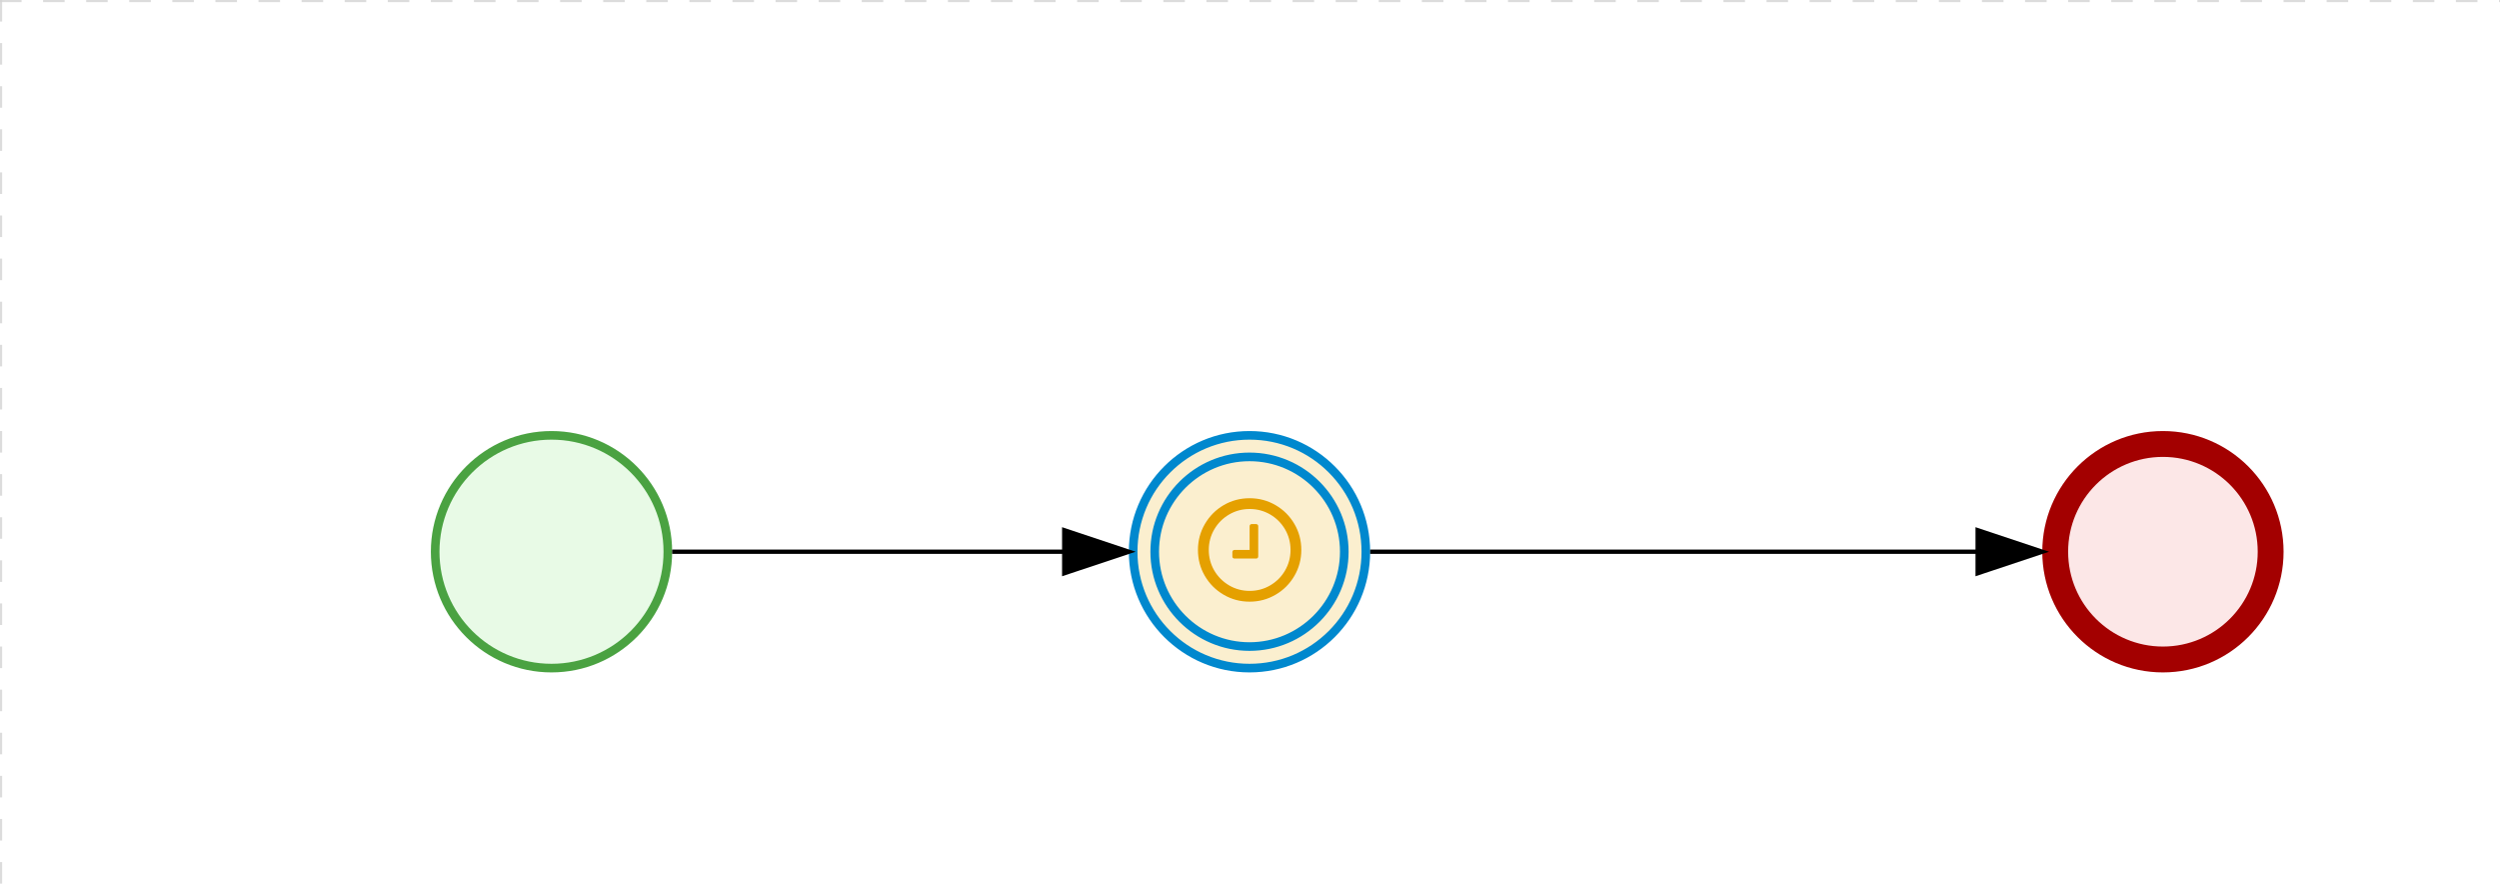
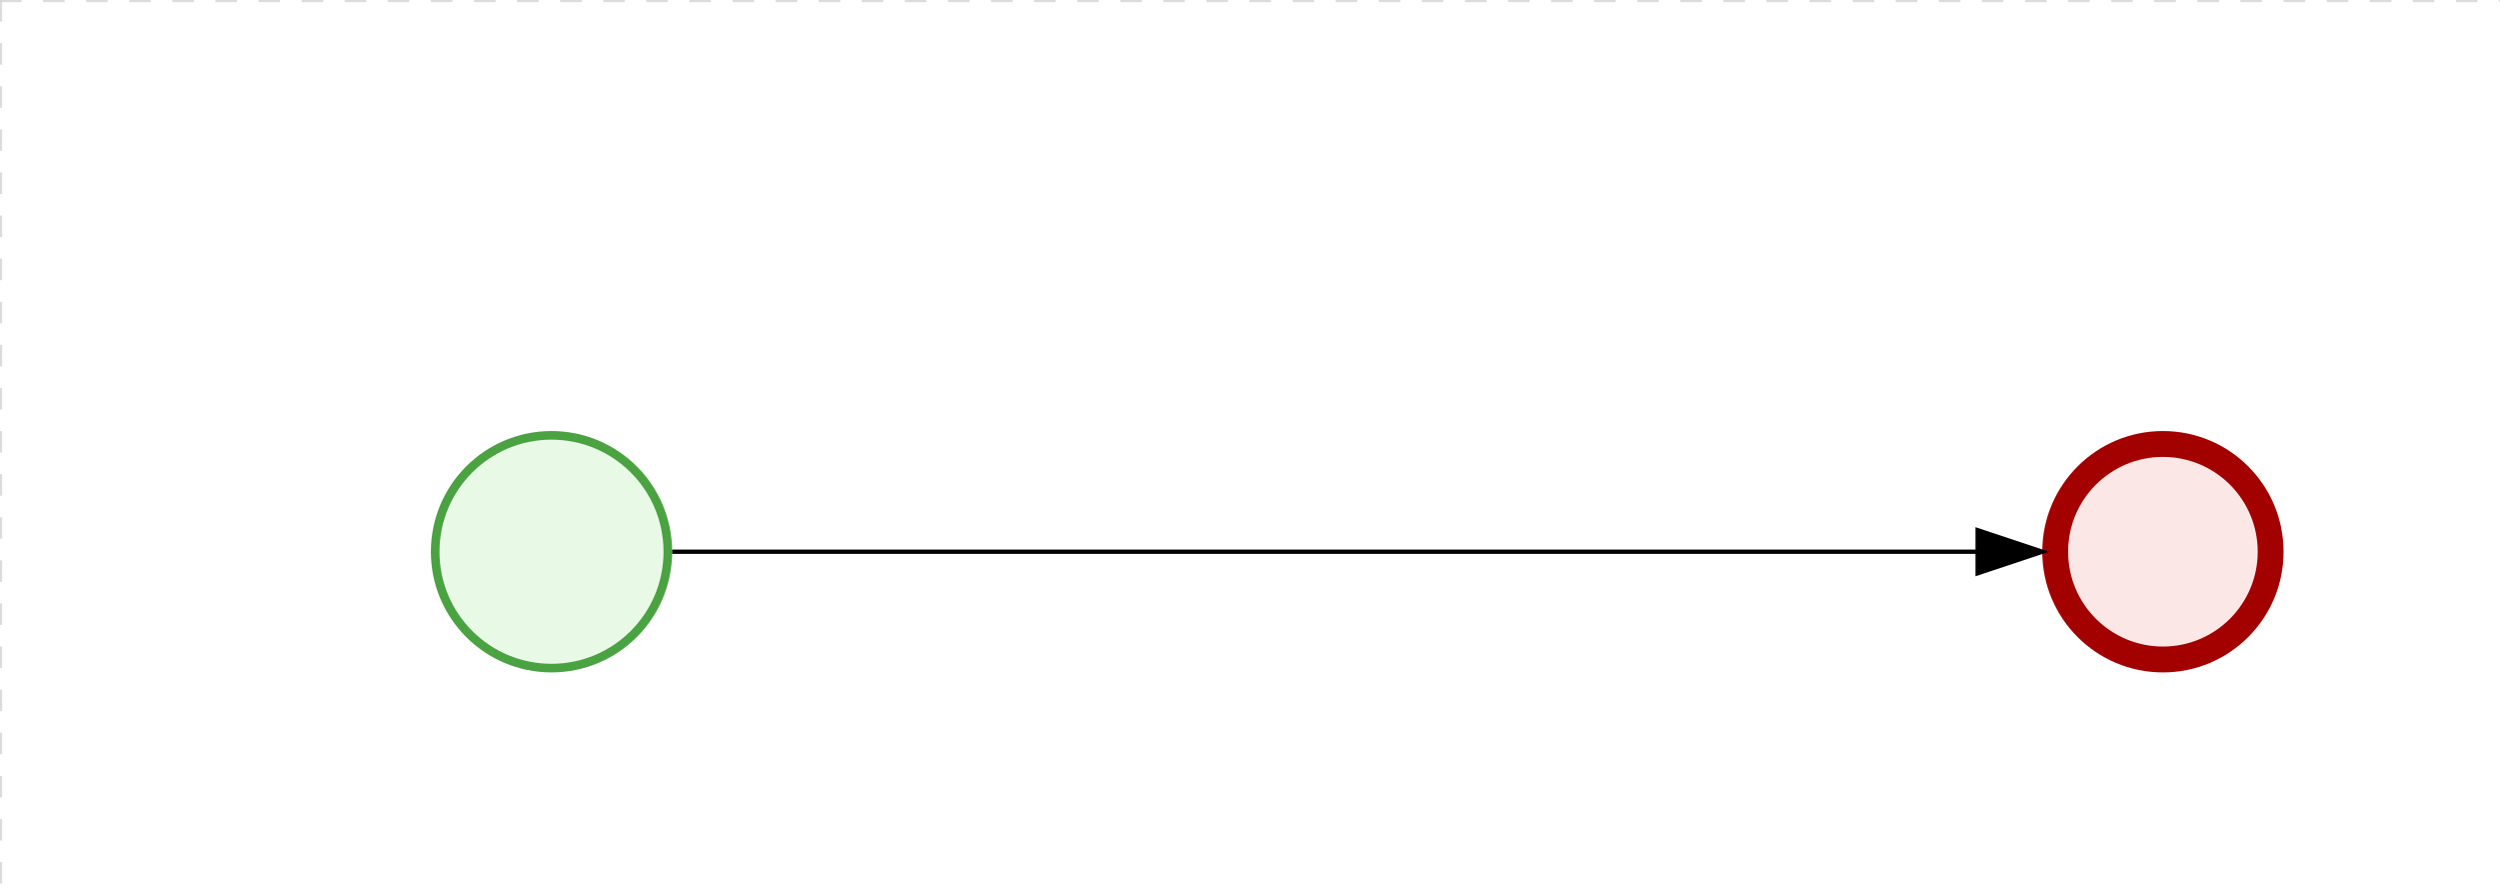
<svg xmlns="http://www.w3.org/2000/svg" version="1.1" width="580" height="206" viewBox="0 0 580 206">
  <defs />
  <g transform="matrix(1,0,0,1,0,0)">
    <g>
      <g>
        <g>
          <path fill="none" stroke="#d3d3d3" paint-order="fill stroke markers" d=" M 0 0 L 1200 0" stroke-miterlimit="10" stroke-opacity="0.8" stroke-dasharray="5" />
        </g>
        <g>
          <path fill="none" stroke="#d3d3d3" paint-order="fill stroke markers" d=" M 0 0 L 0 800" stroke-miterlimit="10" stroke-opacity="0.8" stroke-dasharray="5" />
        </g>
      </g>
      <g id="_7335691F-AD98-4C14-A929-2A382D41CD67" bpmn2nodeid="_7335691F-AD98-4C14-A929-2A382D41CD67" transform="matrix(1,0,0,1,100,100)">
        <g>
          <path fill="none" stroke="none" />
        </g>
        <g transform="matrix(0.125,0,0,0.125,0,0)">
          <g transform="matrix(1,0,0,1,0,0)">
            <path fill="#e8fae6" stroke="none" id="_7335691F-AD98-4C14-A929-2A382D41CD67?shapeType=BACKGROUND" paint-order="stroke fill markers" d=" M 0 0 M 444 224 C 444 263.9 434.2 300.8 414.4 334.5 C 394.7 368.2 368 394.9 334.4 414.5 C 300.8 434.1 263.9 444 224 444 C 184.1 444 147.2 434.2 113.5 414.4 C 79.8 394.7 53.1 368 33.5 334.4 C 13.9 300.8 4 263.9 4 224 C 4 184.1 13.8 147.2 33.6 113.5 C 53.4 79.8 80.1 53.1 113.6 33.5 C 147.1 13.9 184.1 4 224 4 C 263.9 4 300.8 13.8 334.5 33.6 C 368.2 53.4 394.9 80.1 414.5 113.6 C 434.1 147.1 444 184.1 444 224 Z" />
          </g>
          <g>
            <g transform="matrix(1,0,0,1,0,0)">
              <g transform="matrix(1,0,0,1,0,0)">
                <path fill="#4aa241" stroke="none" id="_7335691F-AD98-4C14-A929-2A382D41CD67?shapeType=BORDER&amp;renderType=FILL" paint-order="stroke fill markers" d=" M 0 0 M 224 0 C 100.3 0 0 100.3 0 224 C 0 347.7 100.3 448 224 448 C 347.7 448 448 347.7 448 224 C 448 100.3 347.7 0 224 0 Z M 0 0 M 224 432 C 109.1 432 16 338.9 16 224 C 16 109.1 109.1 16 224 16 C 338.9 16 432 109.1 432 224 C 432 338.9 338.9 432 224 432 Z" />
              </g>
            </g>
          </g>
        </g>
        <g transform="matrix(1,0,0,1,0,56)">
          <g />
          <g>
            <path fill="none" stroke="black" id="_7335691F-AD98-4C14-A929-2A382D41CD67undefined" paint-order="fill stroke markers" d=" M 0 0 L 0 0" stroke-miterlimit="10" stroke-opacity="0.1" stroke-dasharray="" />
          </g>
        </g>
      </g>
-       <g id="_182EB905-3E8B-4248-8E25-1AD502D3F4B3" bpmn2nodeid="_182EB905-3E8B-4248-8E25-1AD502D3F4B3" transform="matrix(1,0,0,1,262,100)">
-         <g>
-           <path fill="none" stroke="none" />
-         </g>
-         <g transform="matrix(0.125,0,0,0.125,0,0)">
-           <g transform="matrix(1,0,0,1,0,0)">
-             <path fill="#fbefcf" stroke="none" id="_182EB905-3E8B-4248-8E25-1AD502D3F4B3?shapeType=BACKGROUND" paint-order="stroke fill markers" d=" M 0 0 M 444 224 C 444 263.9 434.2 300.8 414.4 334.5 C 394.7 368.2 368 394.9 334.4 414.5 C 300.8 434.1 263.9 444 224 444 C 184.1 444 147.2 434.2 113.5 414.4 C 79.8 394.7 53.1 368 33.5 334.4 C 13.9 300.8 4 263.9 4 224 C 4 184.1 13.8 147.2 33.6 113.5 C 53.4 79.8 80.1 53.1 113.6 33.5 C 147.1 13.9 184.1 4 224 4 C 263.9 4 300.8 13.8 334.5 33.6 C 368.2 53.4 394.9 80.1 414.5 113.6 C 434.1 147.1 444 184.1 444 224 Z" />
-           </g>
-           <g>
-             <g transform="matrix(1,0,0,1,0,0)">
-               <g transform="matrix(1,0,0,1,0,0)">
-                 <path fill="rgb(0,136,206)" stroke="none" id="_182EB905-3E8B-4248-8E25-1AD502D3F4B3?shapeType=BORDER&amp;renderType=FILL" paint-order="stroke fill markers" d=" M 0 0 M 224 408 C 122.5 408 40 325.5 40 224 C 40 122.5 122.5 40 224 40 C 325.5 40 408 122.5 408 224 C 408 325.5 325.5 408 224 408 Z M 0 0 M 224 56 C 131.4 56 56 131.4 56 224 C 56 316.6 131.4 392 224 392 C 316.6 392 392 316.6 392 224 C 392 131.4 316.6 56 224 56 Z M 0 0 M 224 16 C 252.1 16 279.3 21.5 305 32.3 C 329.8 42.8 352 57.8 371.1 76.9 C 390.2 96 405.2 118.3 415.7 143 C 426.5 168.6 432 195.9 432 224 C 432 252.1 426.5 279.3 415.7 305 C 405.2 329.8 390.2 352 371.1 371.1 C 352 390.2 329.7 405.2 305 415.7 C 279.4 426.5 252.1 432 224 432 C 195.9 432 168.7 426.5 143 415.7 C 118.2 405.2 96 390.2 76.9 371.1 C 57.8 352 42.8 329.7 32.3 305 C 21.5 279.3 16 252.1 16 224 C 16 195.9 21.5 168.7 32.3 143 C 42.8 118.2 57.8 96 76.9 76.9 C 96 57.8 118.3 42.8 143 32.3 C 168.7 21.5 195.9 16 224 16 M 224 0 C 100.3 0 0 100.3 0 224 C 0 347.7 100.3 448 224 448 C 347.7 448 448 347.7 448 224 C 448 100.3 347.7 0 224 0 L 224 0 Z" />
-               </g>
-             </g>
-           </g>
-           <g>
-             <g transform="matrix(1,0,0,1,0,0)">
-               <g transform="matrix(1,0,0,1,0,0)">
-                 <path fill="#e5a000" stroke="none" id="_182EB905-3E8B-4248-8E25-1AD502D3F4B3undefined" paint-order="stroke fill markers" d=" M 0 0 M 240.2 176.7 L 240.2 232.7 C 240.2 233.9 239.8 234.8 239.1 235.6 C 238.4 236.4 237.4 236.7 236.2 236.7 L 196.2 236.7 C 195 236.7 194.1 236.3 193.3 235.6 C 192.5 234.9 192.2 233.9 192.2 232.7 L 192.2 224.7 C 192.2 223.5 192.6 222.6 193.3 221.8 C 194 221 195 220.7 196.2 220.7 L 224.2 220.7 L 224.2 176.7 C 224.2 175.5 224.6 174.6 225.3 173.8 C 226 173 227 172.7 228.2 172.7 L 236.2 172.7 C 237.3 172.7 238.3 173.1 239.1 173.8 C 239.9 174.5 240.2 175.5 240.2 176.7 Z M 0 0 M 300.2 220.7 C 300.2 206.9 296.8 194.2 290.1 182.6 C 283.3 171 274.1 161.7 262.5 154.9 C 250.8 148.1 238.1 144.7 224.3 144.7 C 210.5 144.7 197.8 148.1 186.2 154.9 C 174.6 161.7 165.4 170.9 158.6 182.5 C 151.8 194.1 148.4 206.9 148.4 220.7 C 148.4 234.5 151.8 247.2 158.5 258.8 C 165.3 270.4 174.6 279.7 186.2 286.5 C 197.8 293.3 210.5 296.7 224.3 296.7 C 238.1 296.7 250.8 293.3 262.4 286.5 C 274 279.7 283.3 270.5 290 258.9 C 296.8 247.2 300.2 234.5 300.2 220.7 Z M 0 0 M 320.2 220.7 C 320.2 238.1 315.9 254.2 307.3 268.9 C 298.7 283.6 287.1 295.3 272.4 303.8 C 257.7 312.4 241.6 316.7 224.2 316.7 C 206.8 316.7 190.7 312.4 176 303.8 C 161.3 295.2 149.7 283.6 141.1 268.9 C 132.5 254.2 128.3 238.1 128.3 220.7 C 128.3 203.3 132.6 187.2 141.2 172.5 C 149.8 157.8 161.4 146.1 176.1 137.5 C 190.8 128.9 206.9 124.7 224.3 124.7 C 241.7 124.7 257.8 129 272.5 137.6 C 287.2 146.2 298.9 157.9 307.4 172.5 C 316 187.2 320.2 203.3 320.2 220.7 Z" />
-               </g>
-             </g>
-           </g>
-         </g>
-         <g transform="matrix(1,0,0,1,0,56)">
-           <g />
-           <g>
-             <path fill="none" stroke="black" id="_182EB905-3E8B-4248-8E25-1AD502D3F4B3undefined" paint-order="fill stroke markers" d=" M 0 0 L 0 0" stroke-miterlimit="10" stroke-opacity="0.1" stroke-dasharray="" />
-           </g>
-         </g>
-       </g>
      <g id="_1853C90A-ABBC-4686-A8B3-F52815C20AD6" bpmn2nodeid="_1853C90A-ABBC-4686-A8B3-F52815C20AD6" transform="matrix(1,0,0,1,474,100)">
        <g>
          <path fill="none" stroke="none" />
        </g>
        <g transform="matrix(0.125,0,0,0.125,0,0)">
          <g transform="matrix(1,0,0,1,0,0)">
            <path fill="#fce7e7" stroke="none" id="_1853C90A-ABBC-4686-A8B3-F52815C20AD6?shapeType=BACKGROUND" paint-order="stroke fill markers" d=" M 0 0 M 444 224 C 444 263.9 434.2 300.8 414.4 334.5 C 394.7 368.2 368 394.9 334.4 414.5 C 300.8 434.1 263.9 444 224 444 C 184.1 444 147.2 434.2 113.5 414.4 C 79.8 394.7 53.1 368 33.5 334.4 C 13.9 300.8 4 263.9 4 224 C 4 184.1 13.8 147.2 33.6 113.5 C 53.4 79.8 80.1 53.1 113.6 33.5 C 147.1 13.9 184.1 4 224 4 C 263.9 4 300.8 13.8 334.5 33.6 C 368.2 53.4 394.9 80.1 414.5 113.6 C 434.1 147.1 444 184.1 444 224 Z" />
          </g>
          <g>
            <g transform="matrix(1,0,0,1,0,0)">
              <g transform="matrix(1,0,0,1,0,0)">
                <path fill="#a30000" stroke="none" id="_1853C90A-ABBC-4686-A8B3-F52815C20AD6?shapeType=BORDER&amp;renderType=FILL" paint-order="stroke fill markers" d=" M 0 0 M 224 0 C 100.3 0 0 100.3 0 224 C 0 347.7 100.3 448 224 448 C 347.7 448 448 347.7 448 224 C 448 100.3 347.7 0 224 0 Z M 0 0 M 224 400 C 126.8 400 48 321.2 48 224 C 48 126.8 126.8 48 224 48 C 321.2 48 400 126.8 400 224 C 400 321.2 321.2 400 224 400 Z" />
              </g>
            </g>
          </g>
        </g>
        <g transform="matrix(1,0,0,1,0,56)">
          <g />
          <g>
            <path fill="none" stroke="black" id="_1853C90A-ABBC-4686-A8B3-F52815C20AD6undefined" paint-order="fill stroke markers" d=" M 0 0 L 0 0" stroke-miterlimit="10" stroke-opacity="0.1" stroke-dasharray="" />
          </g>
        </g>
      </g>
      <g id="_46AAE867-215A-4CBE-9694-94AFDA0DDE05" bpmn2nodeid="_46AAE867-215A-4CBE-9694-94AFDA0DDE05">
        <g>
-           <path fill="none" stroke="#000000" paint-order="fill stroke markers" d=" M 156 128 L 247 128" stroke-miterlimit="10" stroke-dasharray="" />
+           <path fill="none" stroke="#000000" paint-order="fill stroke markers" d=" M 156 128 L 459 128" stroke-miterlimit="10" stroke-dasharray="" />
        </g>
        <g transform="matrix(1,0,0,1,156,128)" />
-         <g transform="matrix(6.123233995736766e-17,1,-1,6.123233995736766e-17,262,123)">
-           <path fill="#000000" stroke="#000000" paint-order="fill stroke markers" d=" M 10 15 L 0 15 L 5 0 Z" stroke-miterlimit="10" stroke-dasharray="" />
-         </g>
-       </g>
-       <g id="_EF1636D4-9DF4-4B94-A57E-0D9C83A2BA10" bpmn2nodeid="_EF1636D4-9DF4-4B94-A57E-0D9C83A2BA10">
-         <g>
-           <path fill="none" stroke="#000000" paint-order="fill stroke markers" d=" M 318 128 L 459 128" stroke-miterlimit="10" stroke-dasharray="" />
-         </g>
-         <g transform="matrix(1,0,0,1,318,128)" />
        <g transform="matrix(6.123233995736766e-17,1,-1,6.123233995736766e-17,474,123)">
          <path fill="#000000" stroke="#000000" paint-order="fill stroke markers" d=" M 10 15 L 0 15 L 5 0 Z" stroke-miterlimit="10" stroke-dasharray="" />
        </g>
      </g>
      <g transform="matrix(1,0,0,1,100,100)" />
      <g transform="matrix(1,0,0,1,474,100)" />
-       <g transform="matrix(1,0,0,1,262,100)" />
    </g>
  </g>
</svg>
